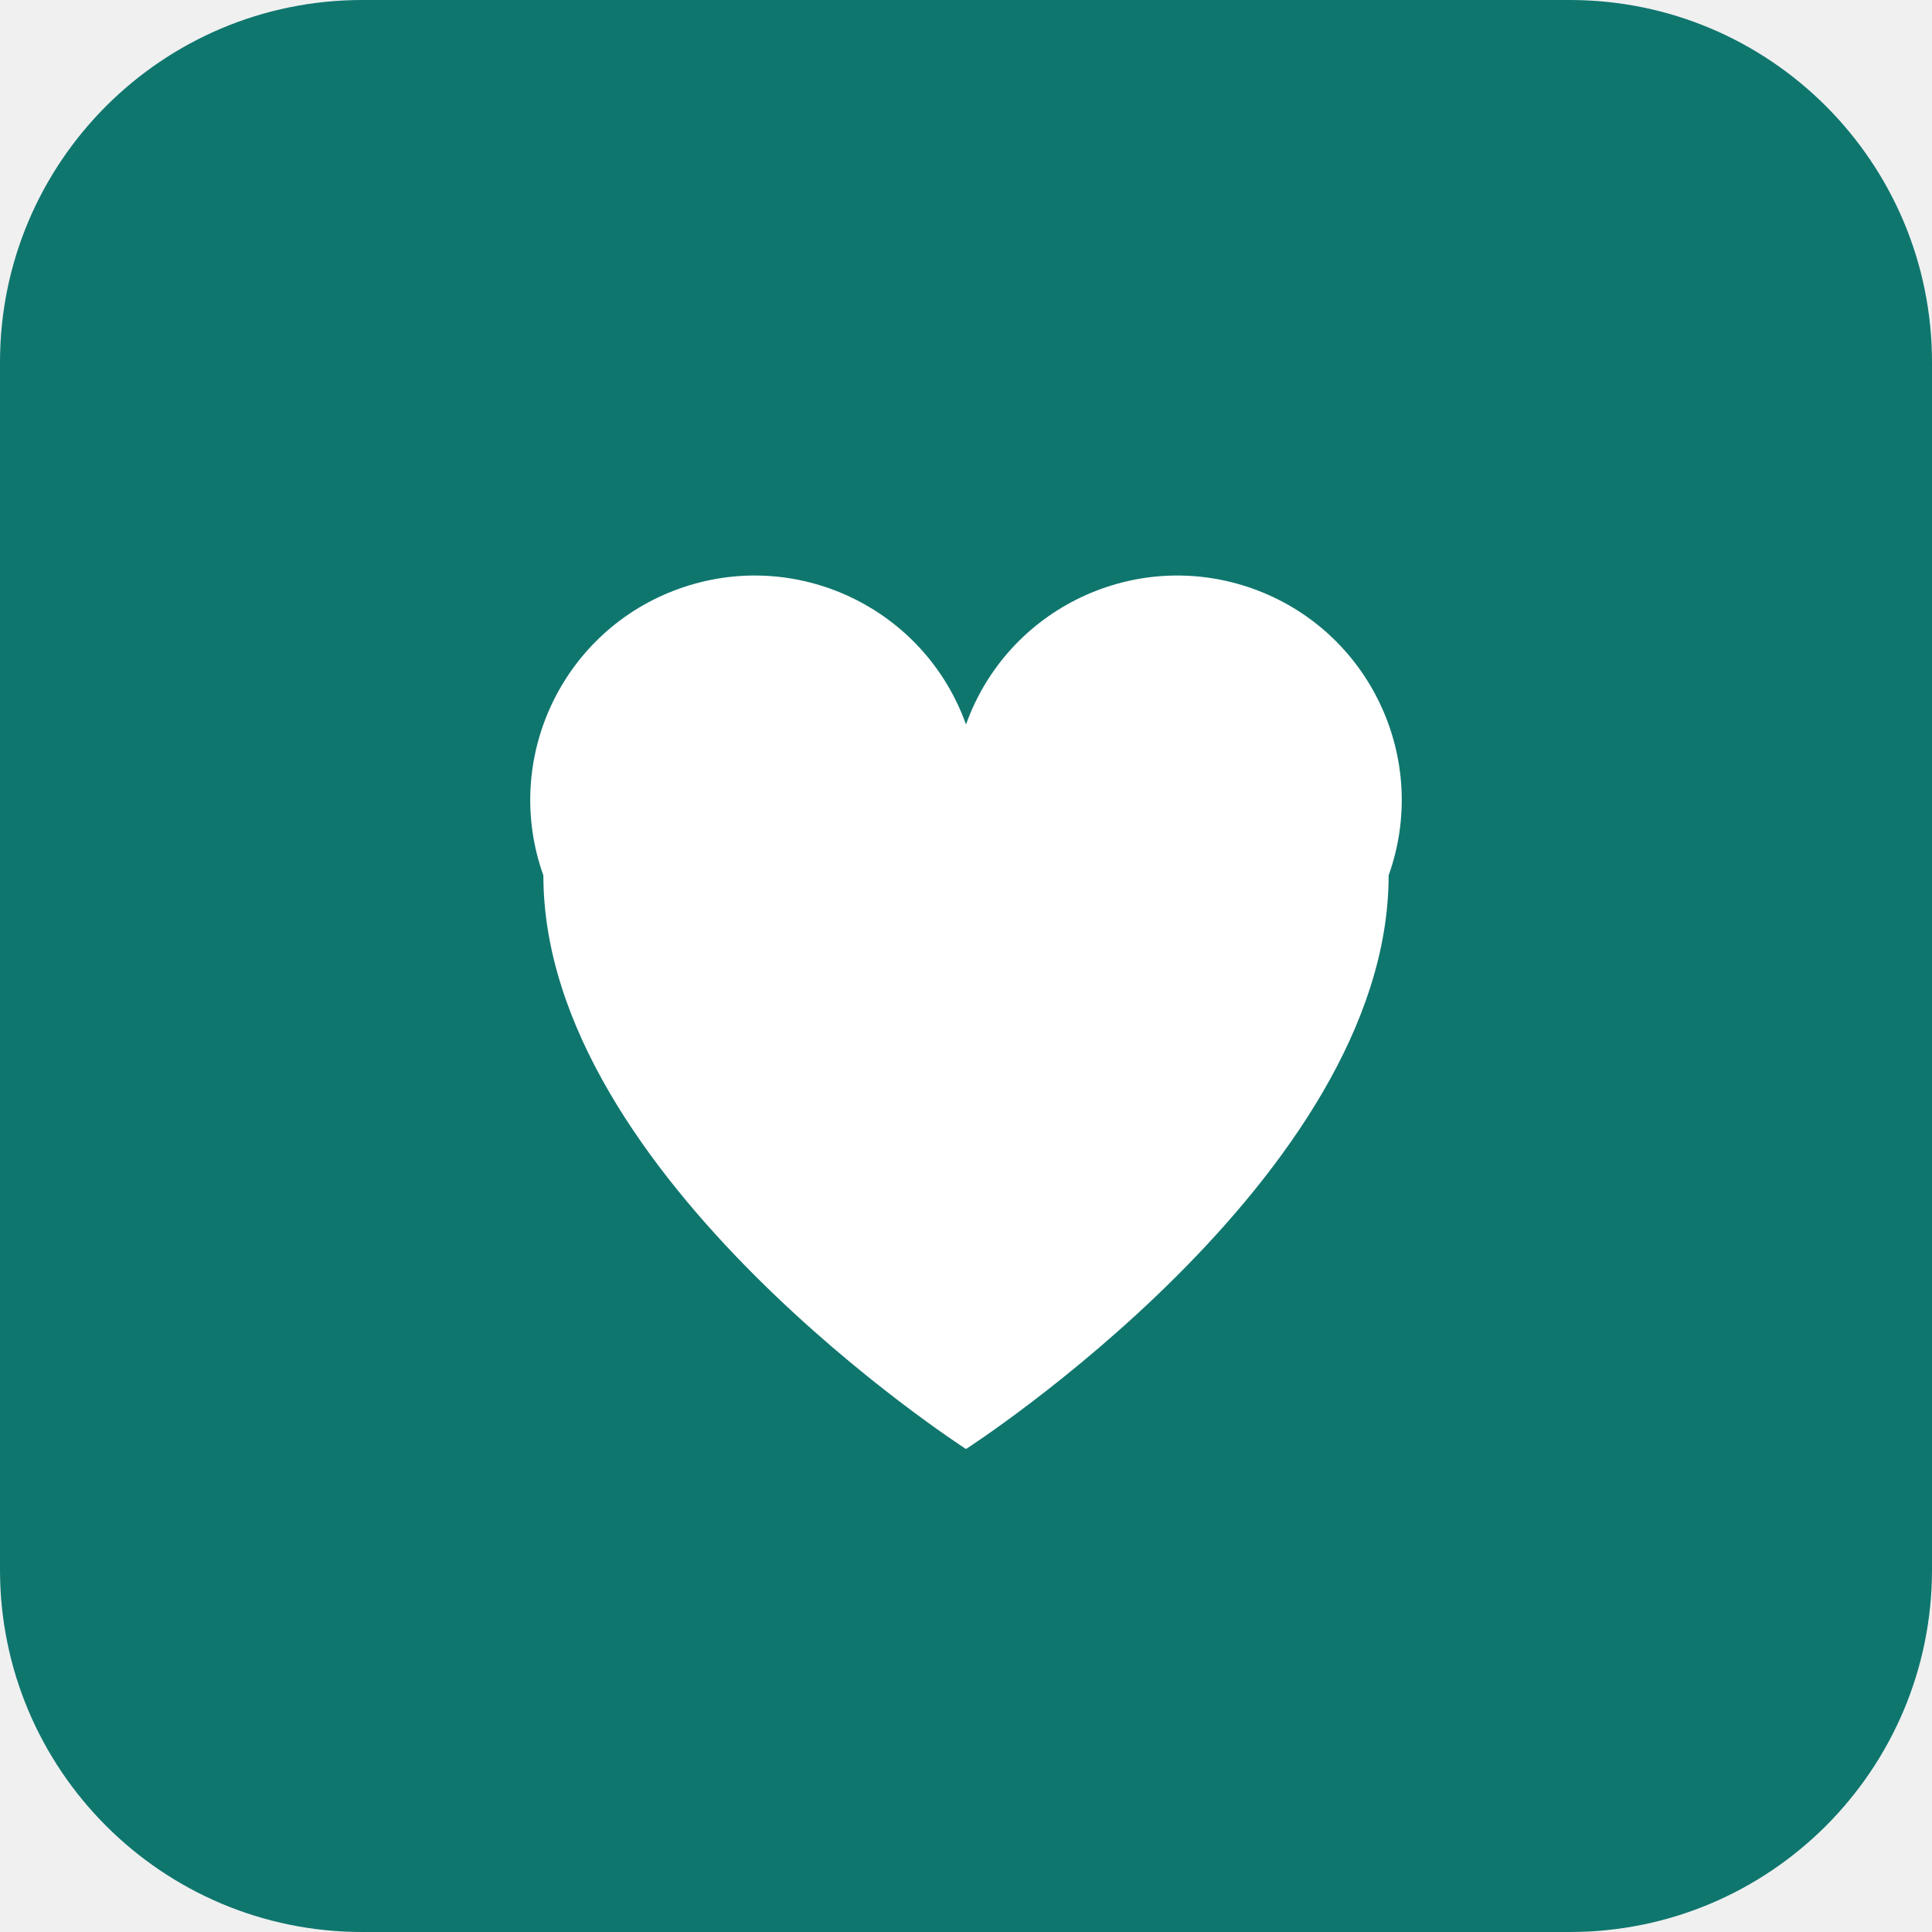
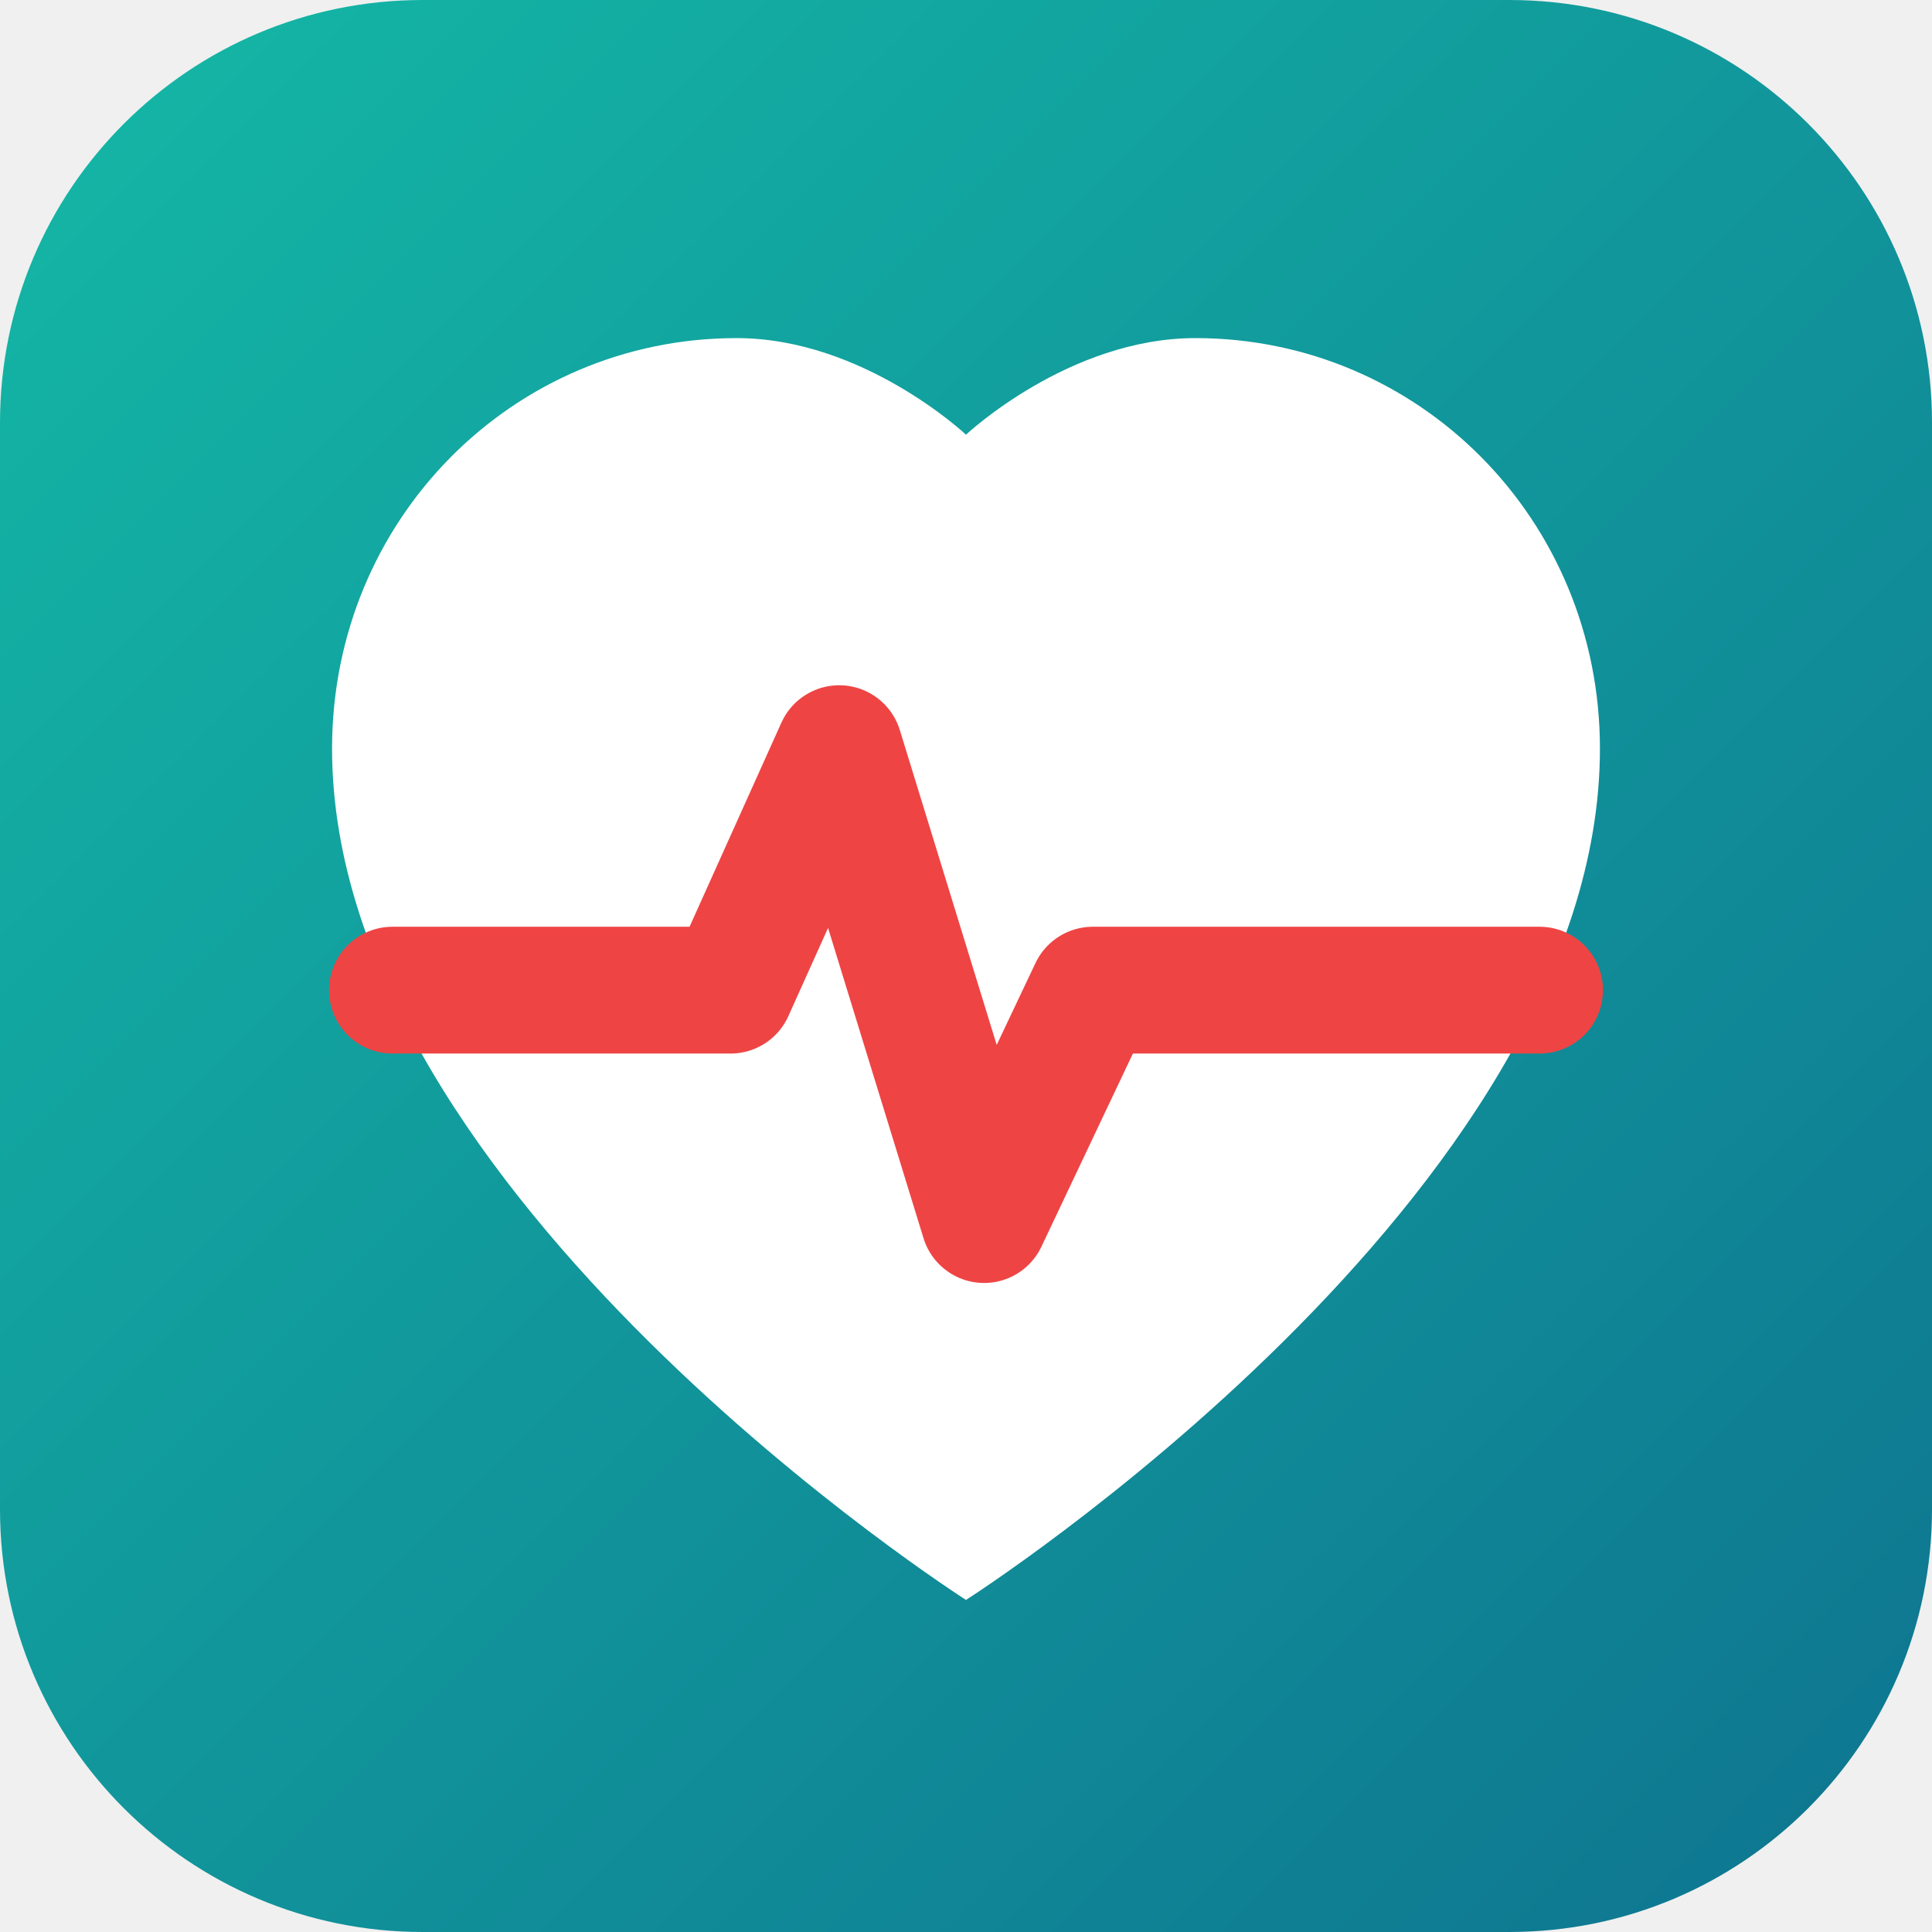
- <svg xmlns="http://www.w3.org/2000/svg" viewBox="0 0 32 32">
-   <rect width="32" height="32" rx="6" fill="#0f766e" />
-   <path d="M16 24s-7-4.5-7-9.5A3.5 3.5 0 0 1 16 12a3.5 3.5 0 0 1 7 2.5C23 19.5 16 24 16 24z" fill="#fff" />
+ <svg xmlns="http://www.w3.org/2000/svg" viewBox="0 0 32 32" role="img" aria-label="health">
+   <defs>
+     <linearGradient id="g" x1="0" y1="0" x2="32" y2="32" gradientUnits="userSpaceOnUse">
+       <stop offset="0" stop-color="#14b8a6" />
+       <stop offset="1" stop-color="#0e7490" />
+     </linearGradient>
+   </defs>
+   <rect width="32" height="32" rx="7" fill="url(#g)" />
+   <path d="M16 26.5S5.5 19.8 5.5 12.4C5.5 8.6 8.5 5.6 12.2 5.6C14.3 5.6 16 7.2 16 7.2S17.7 5.6 19.8 5.6C23.5 5.6 26.5 8.6 26.5 12.4C26.5 19.8 16 26.5 16 26.5Z" fill="#fff" />
+   <path d="M6.5 16.4H12.1L13.9 12.4L16.3 20.2L18.1 16.4H25.5" fill="none" stroke="#ef4444" stroke-width="2.1" stroke-linecap="round" stroke-linejoin="round" />
</svg>
